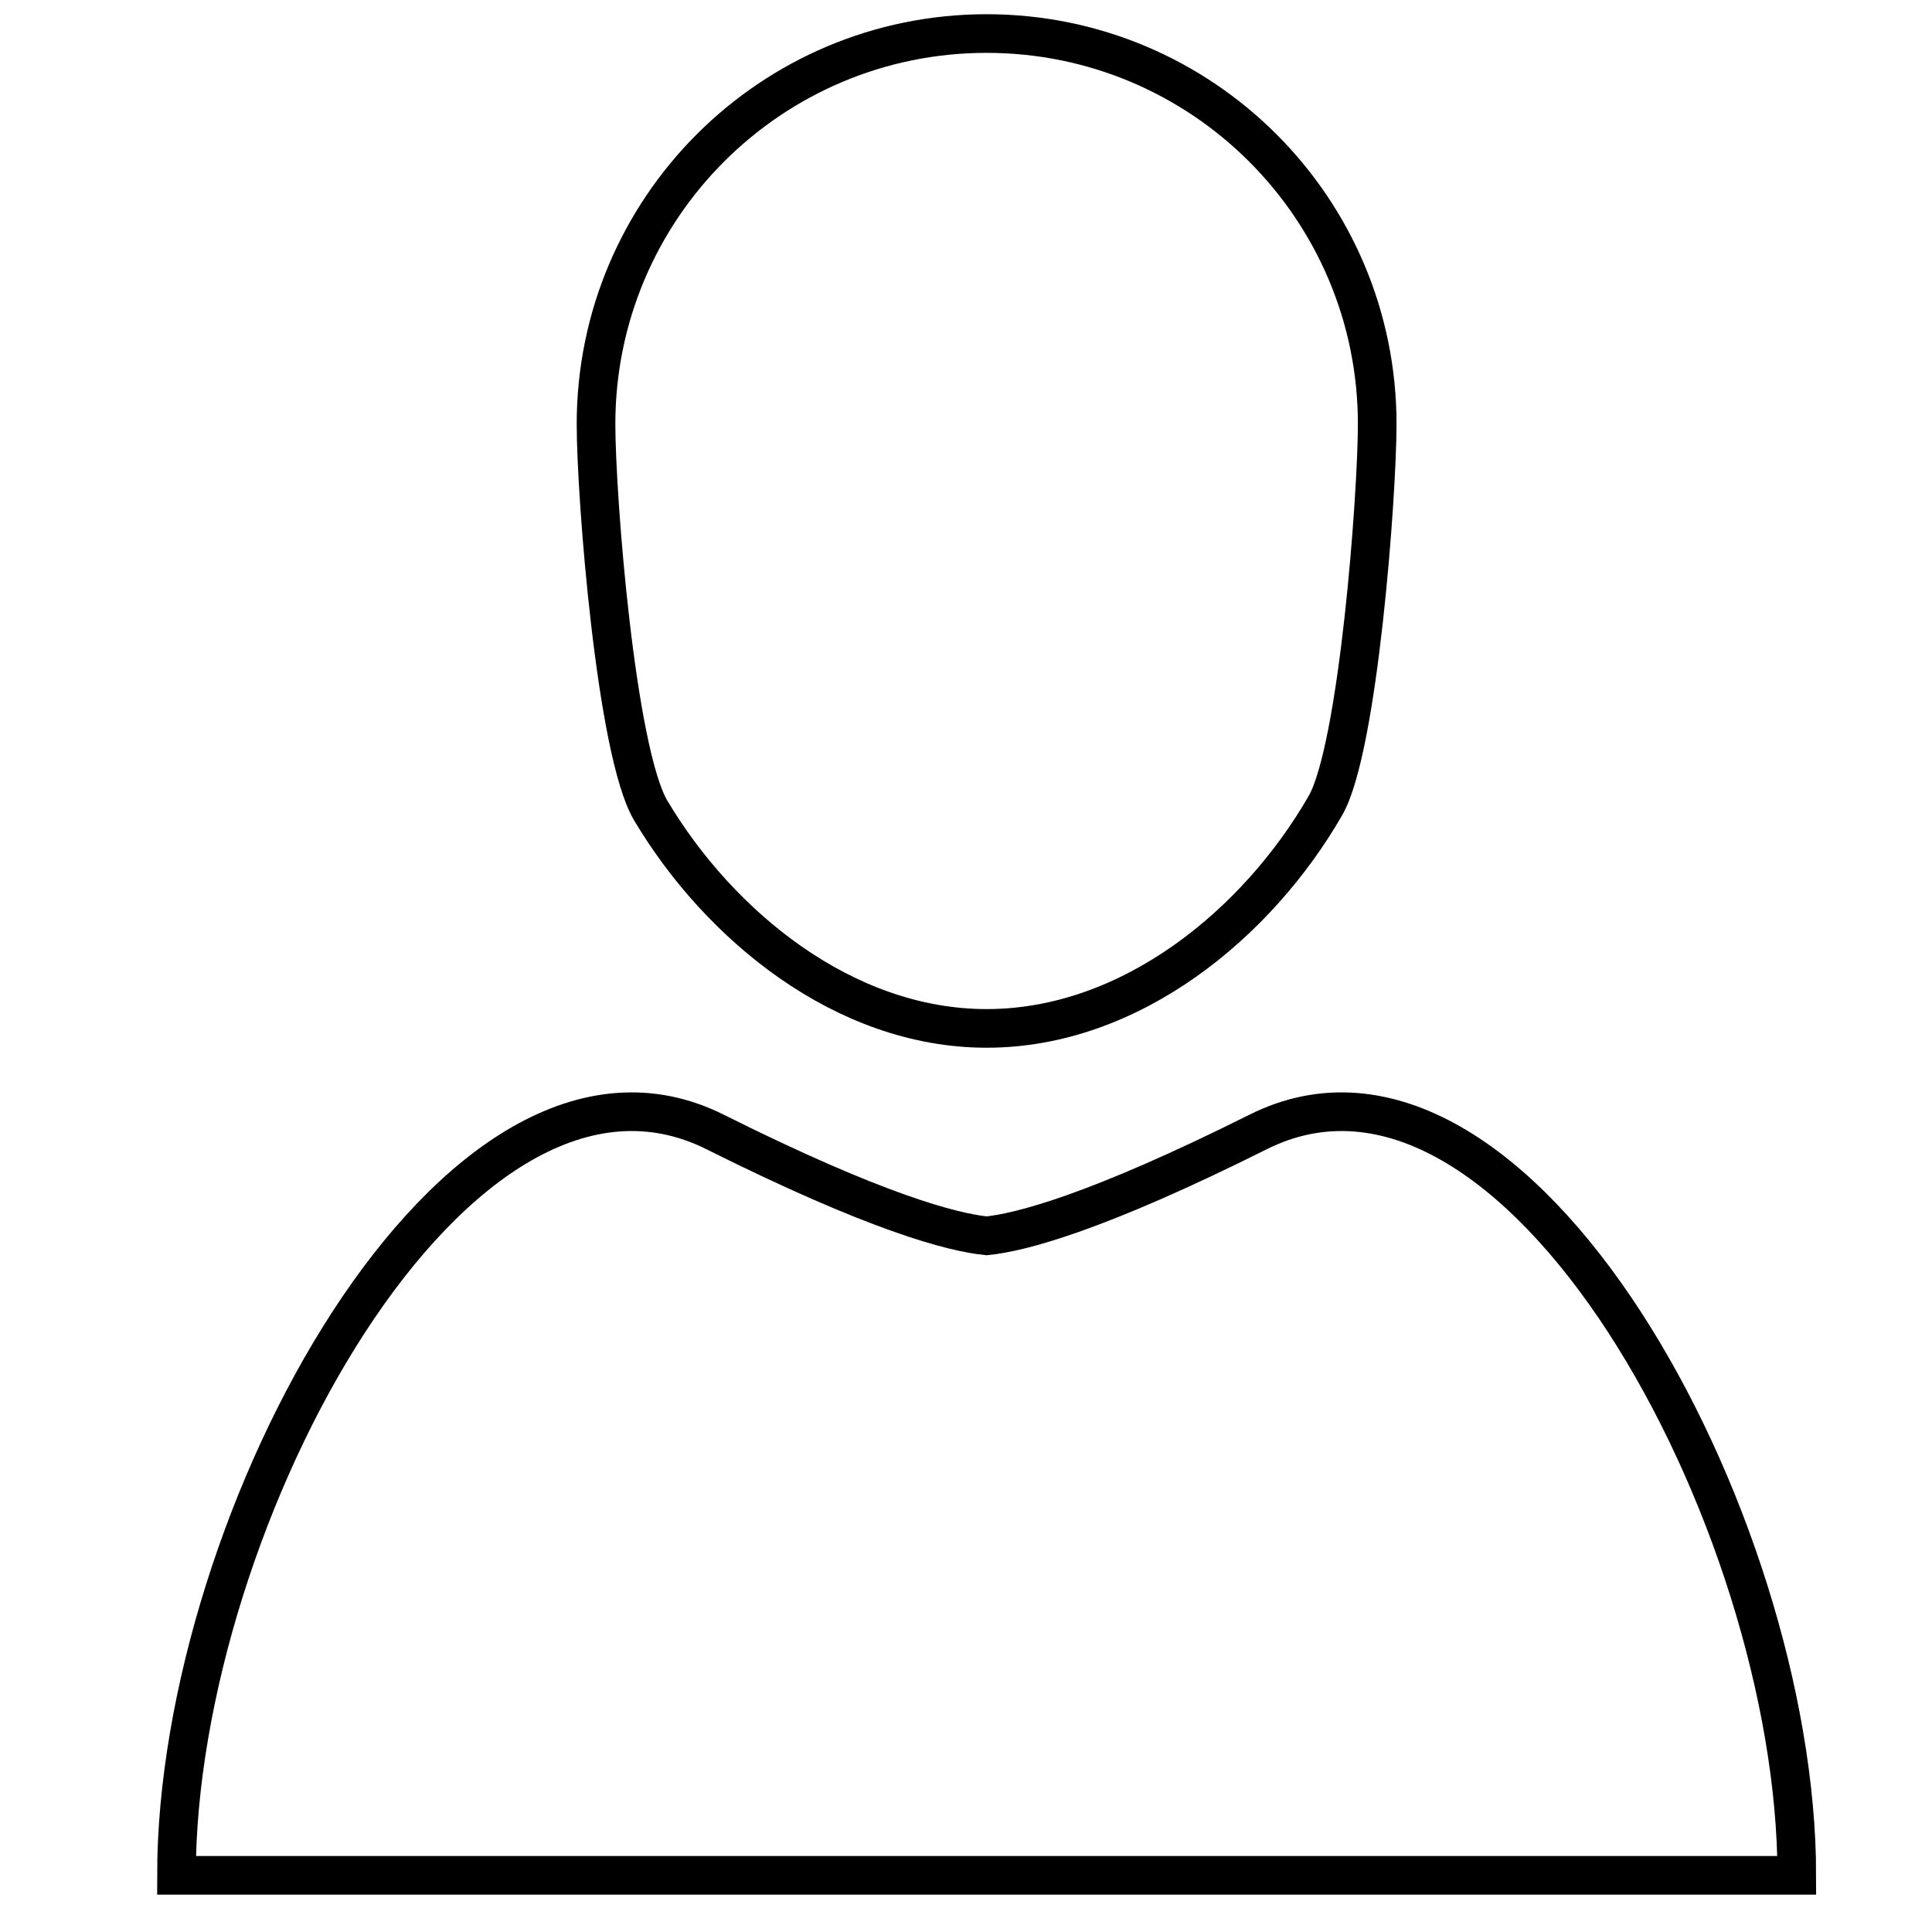
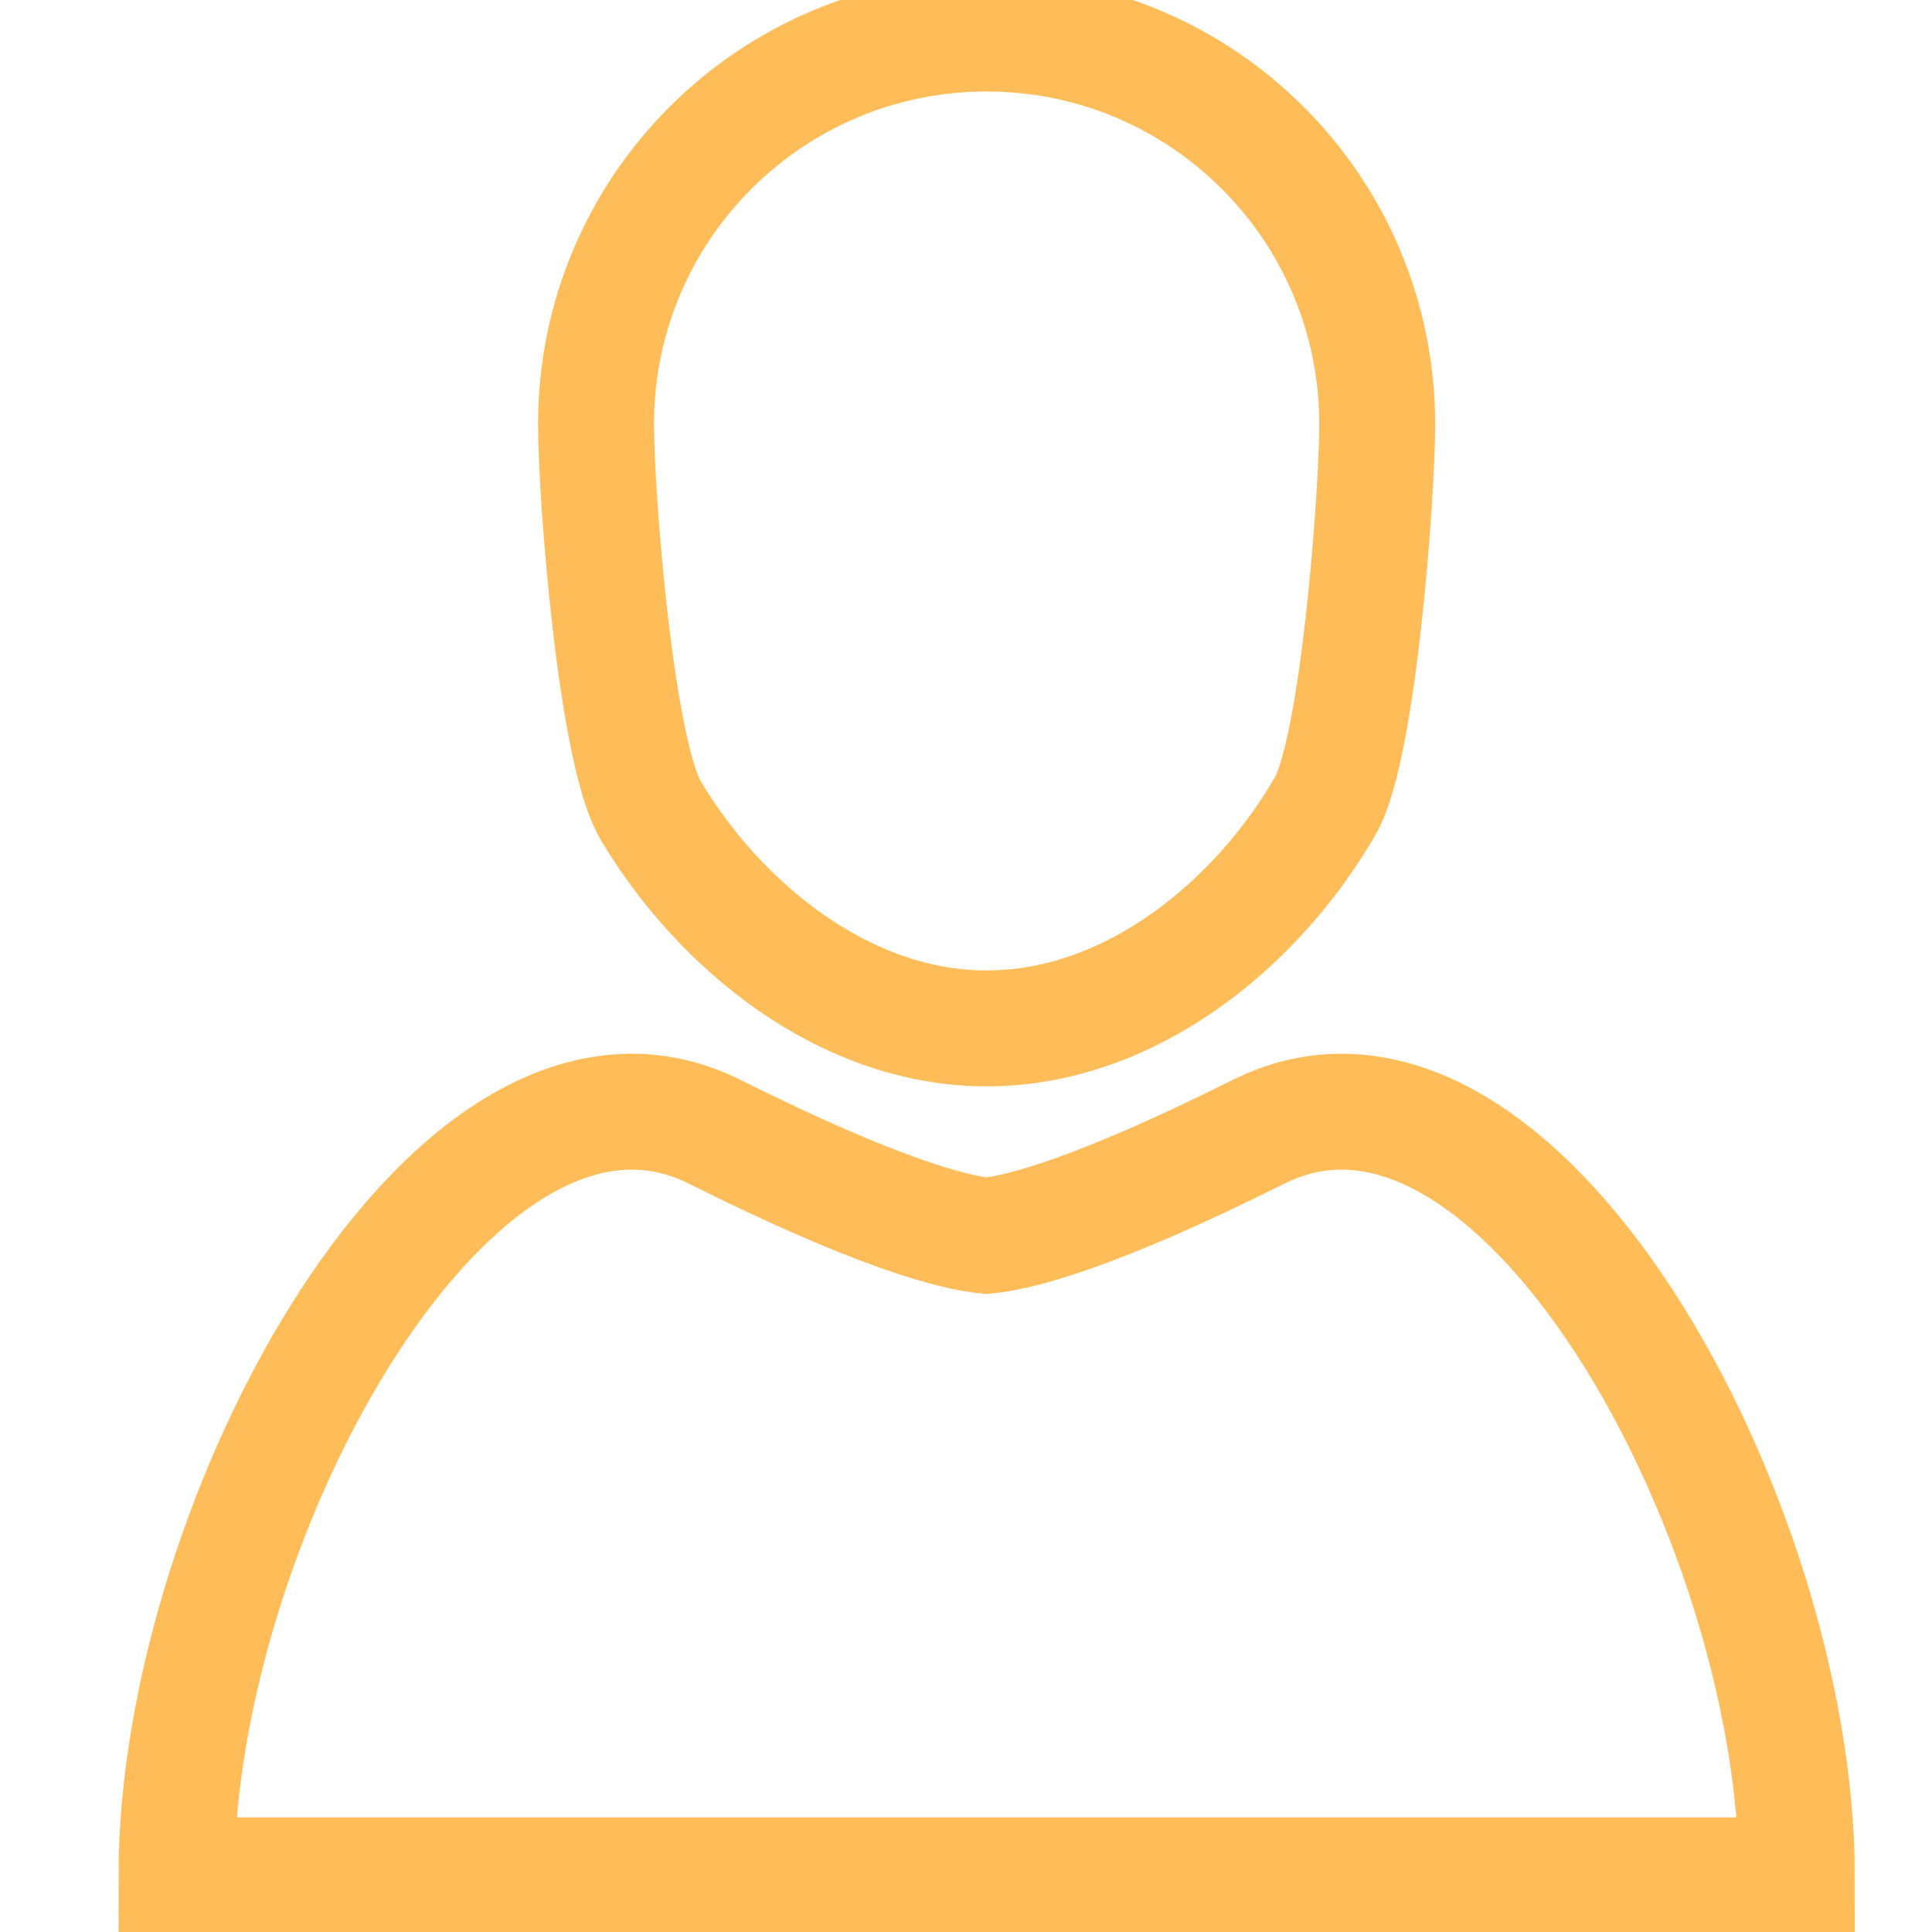
<svg xmlns="http://www.w3.org/2000/svg" version="1.1" x="0px" y="0px" width="50px" height="50px" viewBox="0 0 50 50" enable-background="new 0 0 50 50" xml:space="preserve">
  <g id="Layer_3">
</g>
  <g id="Layer_3_copy">
</g>
  <g id="Layer_2">
    <g>
-       <path fill="none" stroke="#000" d="M34.301,20.85c0.854-1.482,1.341-8.041,1.341-9.874c0-5.583-4.526-10.108-10.109-10.108    c-5.582,0-10.108,4.526-10.108,10.108c0,1.887,0.517,8.491,1.417,10.002c1.762,2.961,4.997,5.637,8.692,5.637    C29.282,26.615,32.556,23.882,34.301,20.85z" />
-       <path fill="none" stroke="#000" d="M32.56,29.295c-4.175,2.088-6.137,2.598-7.026,2.688c-0.891-0.09-2.851-0.6-7.028-2.688    c-6.681-3.34-13.939,10.023-13.939,19.238c2.895,0,17.107,0,20.852,0c0.079,0,0.161,0,0.23,0c3.745,0,17.958,0,20.852,0    C46.5,39.318,39.242,25.955,32.56,29.295z" />
+       <path fill="none" stroke-width="3" stroke="#FFBD59" d="M34.301,20.85c0.854-1.482,1.341-8.041,1.341-9.874c0-5.583-4.526-10.108-10.109-10.108    c-5.582,0-10.108,4.526-10.108,10.108c0,1.887,0.517,8.491,1.417,10.002c1.762,2.961,4.997,5.637,8.692,5.637    C29.282,26.615,32.556,23.882,34.301,20.85z" />
+       <path fill="none" stroke-width="3" stroke="#FFBD59" d="M32.56,29.295c-4.175,2.088-6.137,2.598-7.026,2.688c-0.891-0.09-2.851-0.6-7.028-2.688    c-6.681-3.34-13.939,10.023-13.939,19.238c2.895,0,17.107,0,20.852,0c0.079,0,0.161,0,0.23,0c3.745,0,17.958,0,20.852,0    C46.5,39.318,39.242,25.955,32.56,29.295z" />
    </g>
  </g>
</svg>
